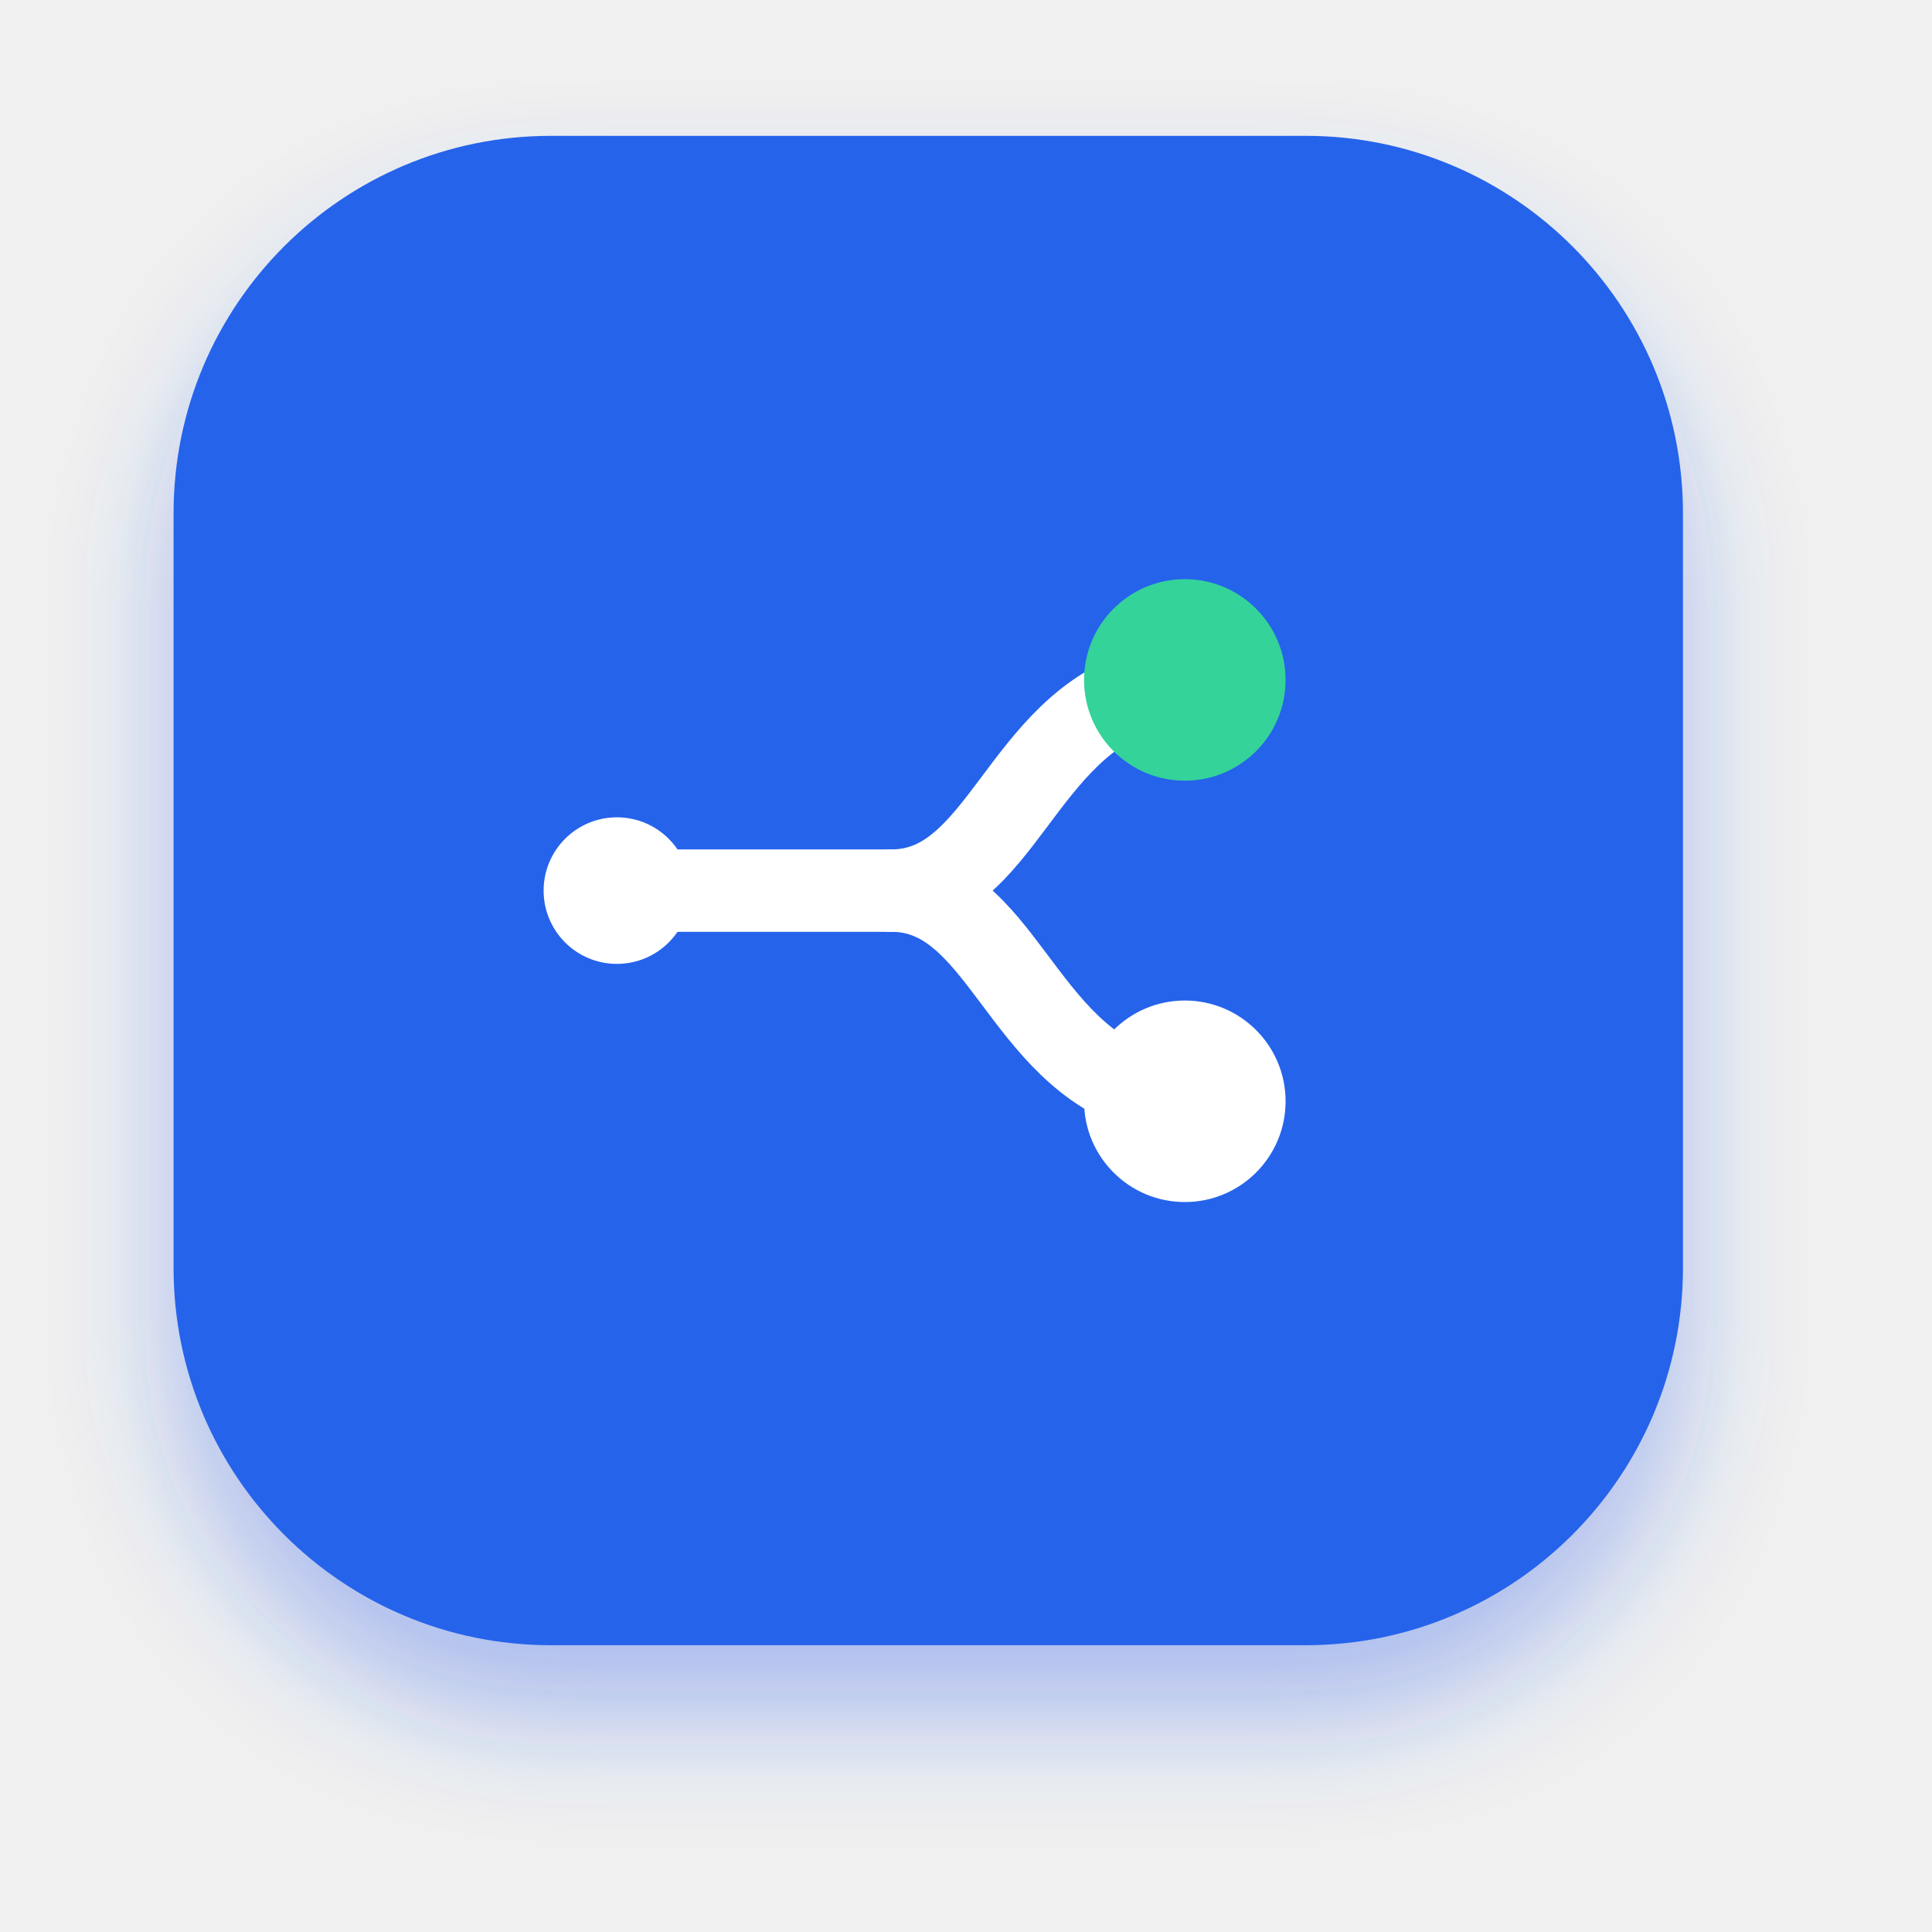
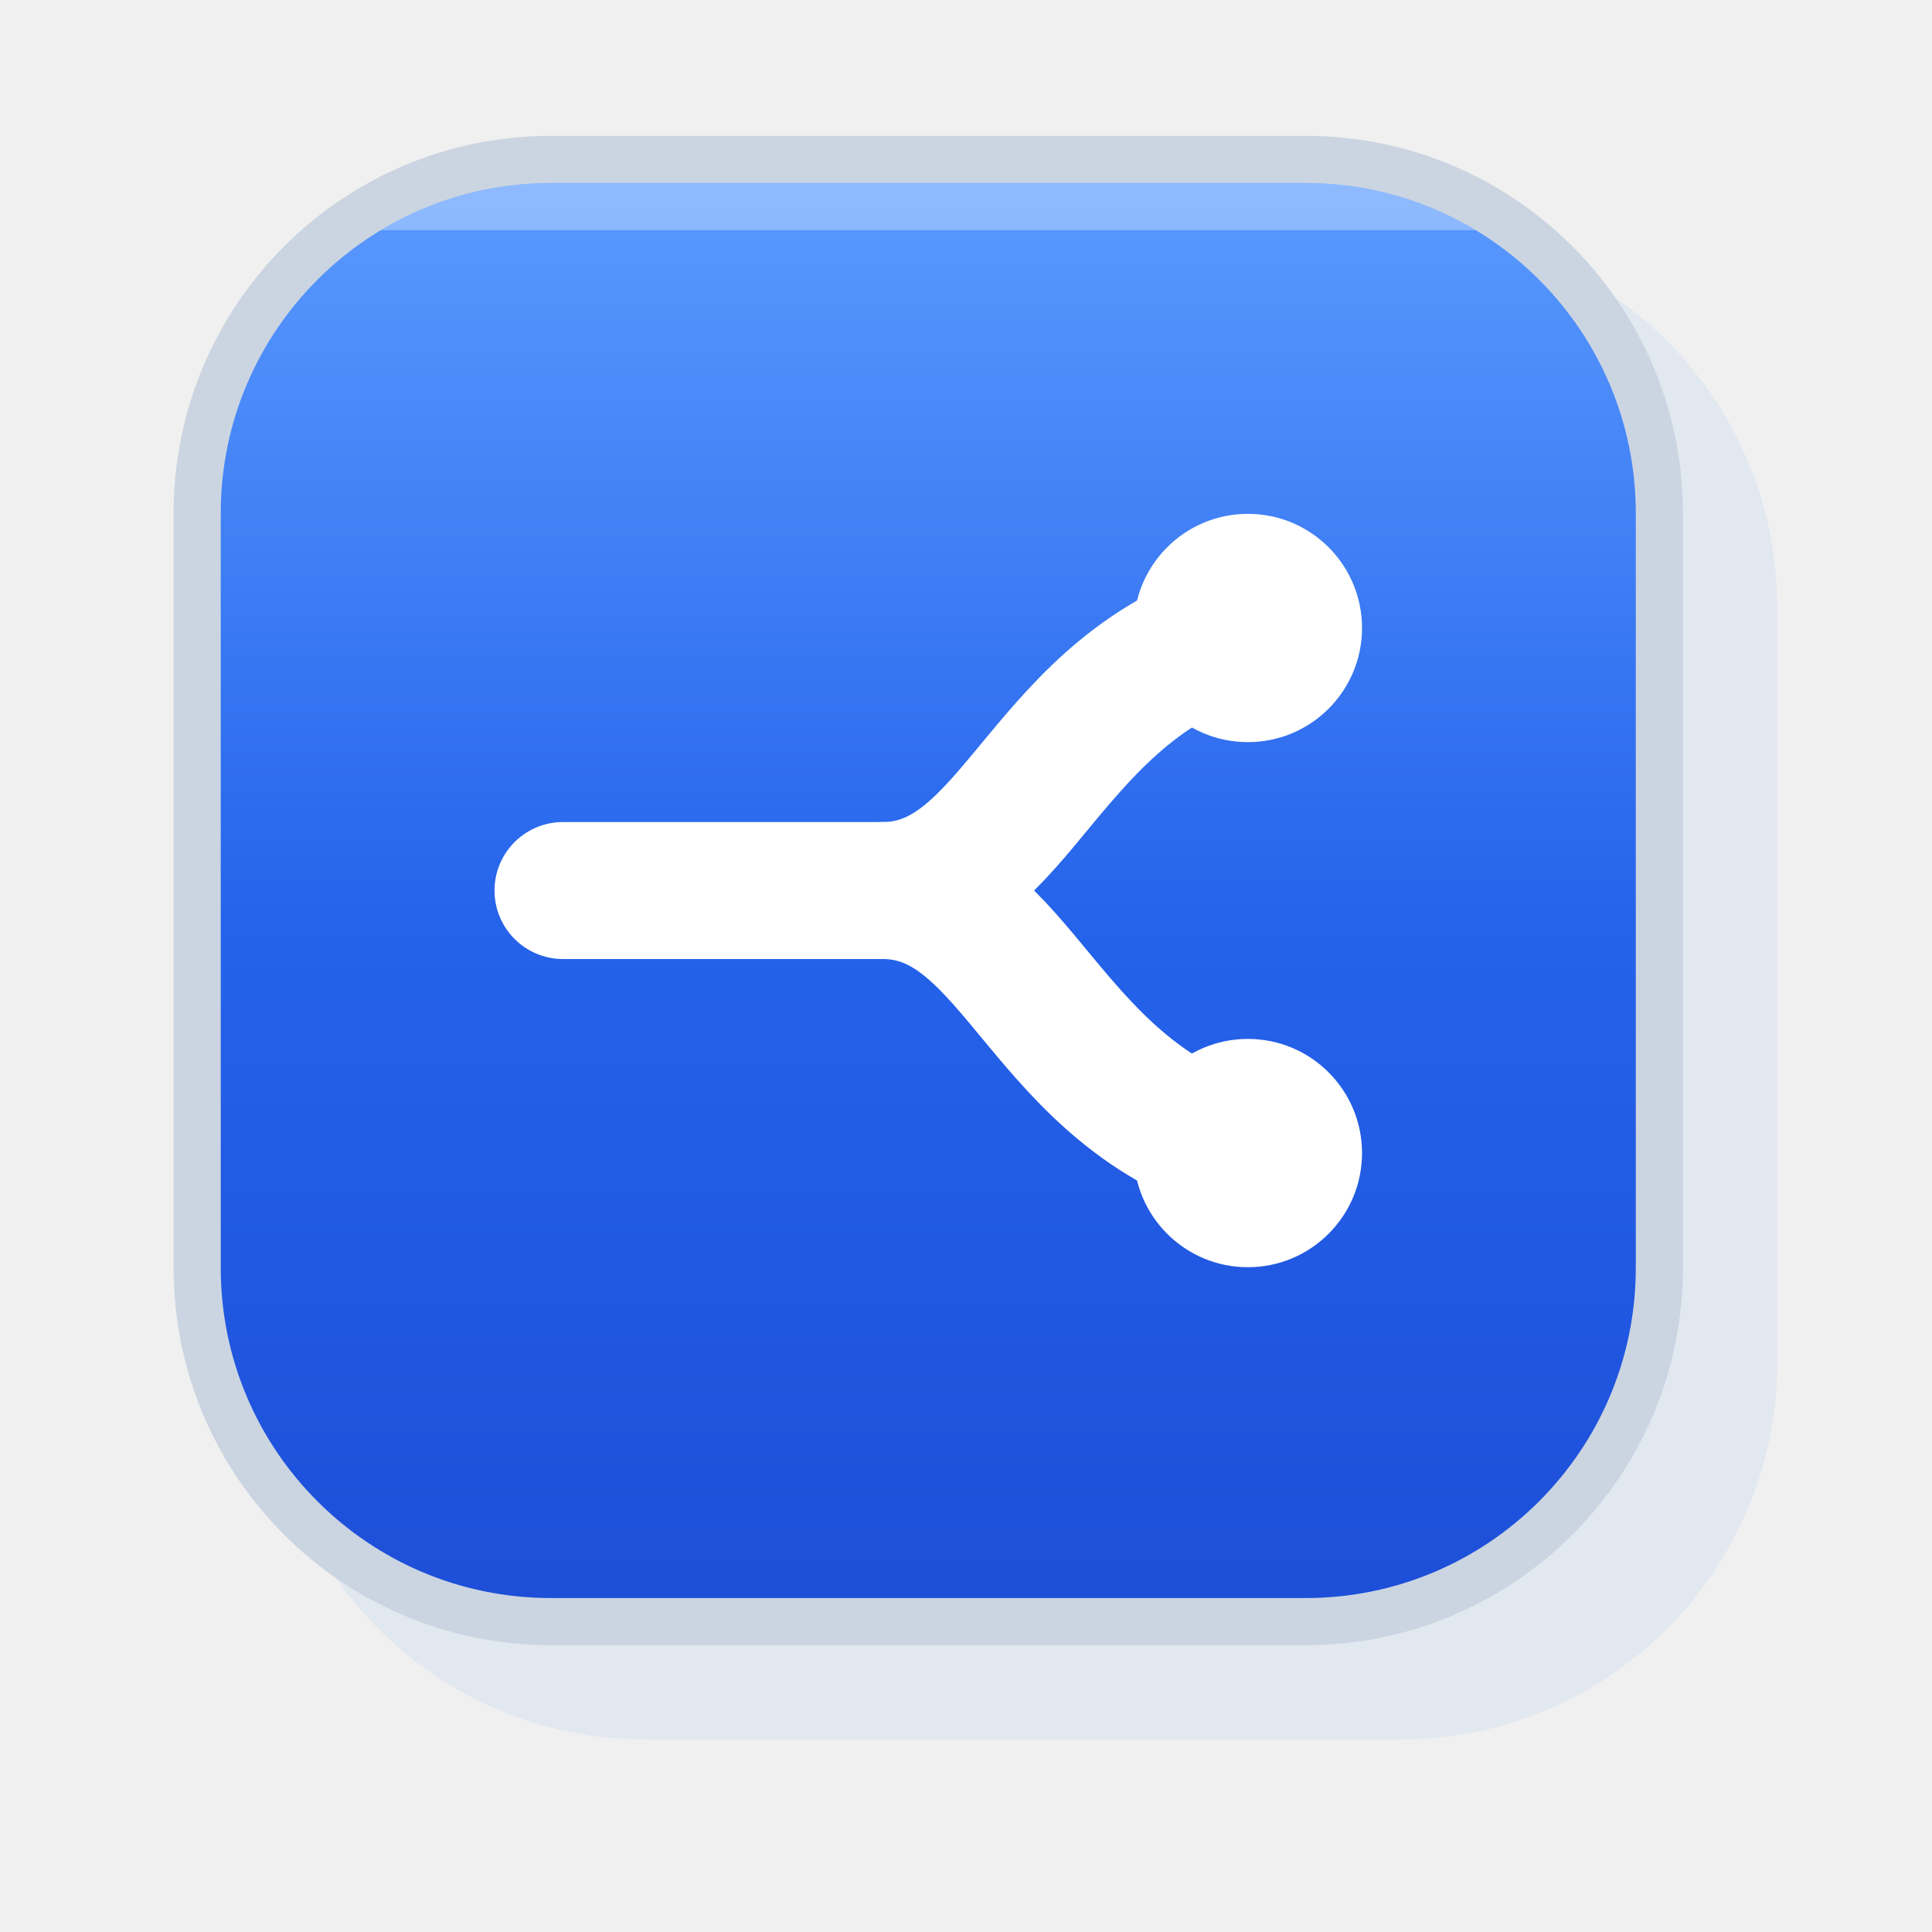
<svg xmlns="http://www.w3.org/2000/svg" width="1024" height="1024" viewBox="0 0 1024 1024">
+   <rect x="142" y="122" width="800" height="800" rx="200" fill="#E2E8F0" />
  <defs>
-     <filter id="pro-shadow" x="-20%" y="-20%" width="140%" height="140%">
-       <feGaussianBlur stdDeviation="30" />
-     </filter>
+     <linearGradient id="pro-tile" x1="0" y1="0" x2="0" y2="1">
+       <stop offset="0%" stop-color="#5B9BFF" />
+       <stop offset="52%" stop-color="#2563EB" />
+       <stop offset="100%" stop-color="#1D4ED8" />
+     </linearGradient>
+     <clipPath id="pro-inner">
+       <rect x="117" y="97" width="750" height="750" rx="175" />
+     </clipPath>
  </defs>
-   <rect x="92" y="110" width="800" height="800" rx="200" fill="rgba(37,99,235,0.35)" filter="url(#pro-shadow)" />
-   <rect x="92" y="72" width="800" height="800" rx="200" fill="#2563EB" />
-   <g transform="translate(259, 239) scale(9.71)">
-     <path d="M8 24 H 22 C 28 24, 29 15, 36 13" stroke="#FFFFFF" stroke-width="4.5" stroke-linecap="round" fill="none" />
-     <path d="M22 24 C 28 24, 29 33, 36 35" stroke="#FFFFFF" stroke-width="4.5" stroke-linecap="round" fill="none" />
-     <circle cx="7" cy="24" r="4" fill="#FFFFFF" />
-     <circle cx="38" cy="12.5" r="5.5" fill="#34D399" />
-     <circle cx="38" cy="35.5" r="5.5" fill="#FFFFFF" />
+   <rect x="104.5" y="84.5" width="775" height="775" rx="187.5" fill="url(#pro-tile)" stroke="#CBD5E1" stroke-width="25" />
+   <g clip-path="url(#pro-inner)">
+     <rect x="117" y="97" width="750" height="25" fill="#FFFFFF" opacity="0.32" />
+   </g>
+   <g transform="translate(201.6, 181.6) scale(12.1)">
+     <path d="M8 24 H 22 C 28 24, 29 15, 38 12.5" stroke="#FFFFFF" stroke-width="6" stroke-linecap="round" fill="none" />
+     <path d="M22 24 C 28 24, 29 33, 38 35.5" stroke="#FFFFFF" stroke-width="6" stroke-linecap="round" fill="none" />
+     <circle cx="38" cy="12.5" r="5" fill="#FFFFFF" />
+     <circle cx="38" cy="35.5" r="5" fill="#FFFFFF" />
  </g>
</svg>
